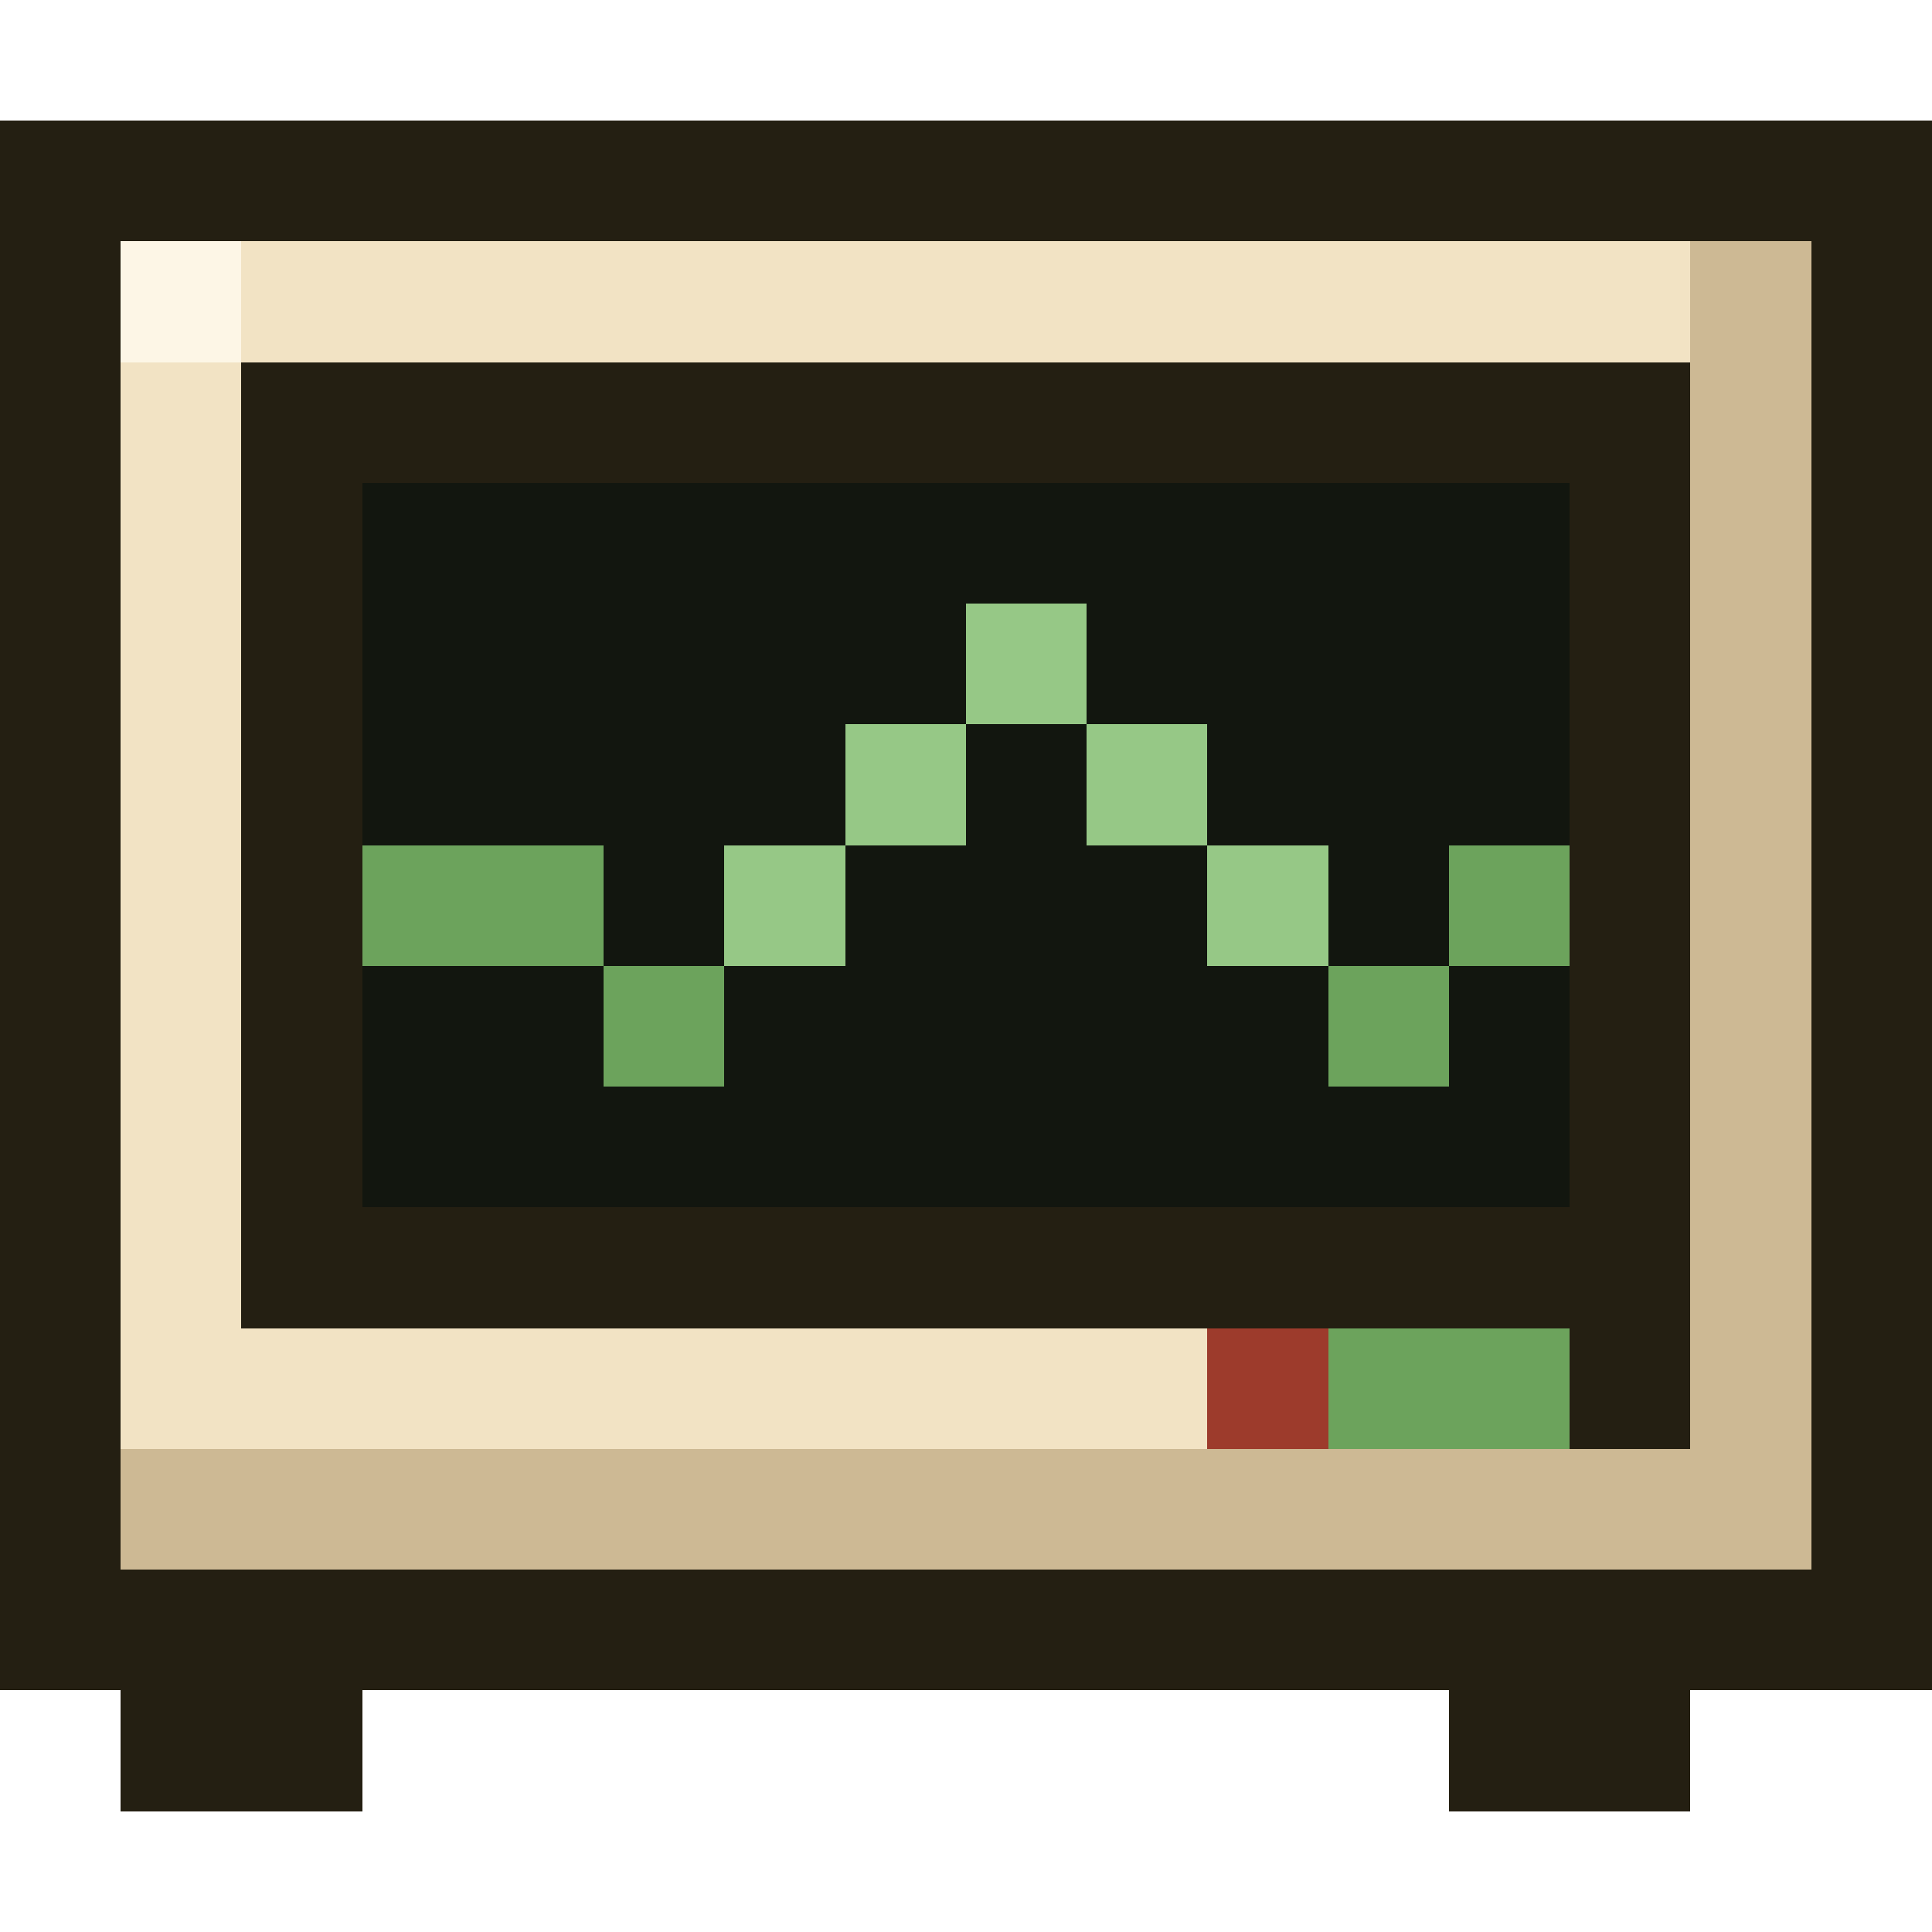
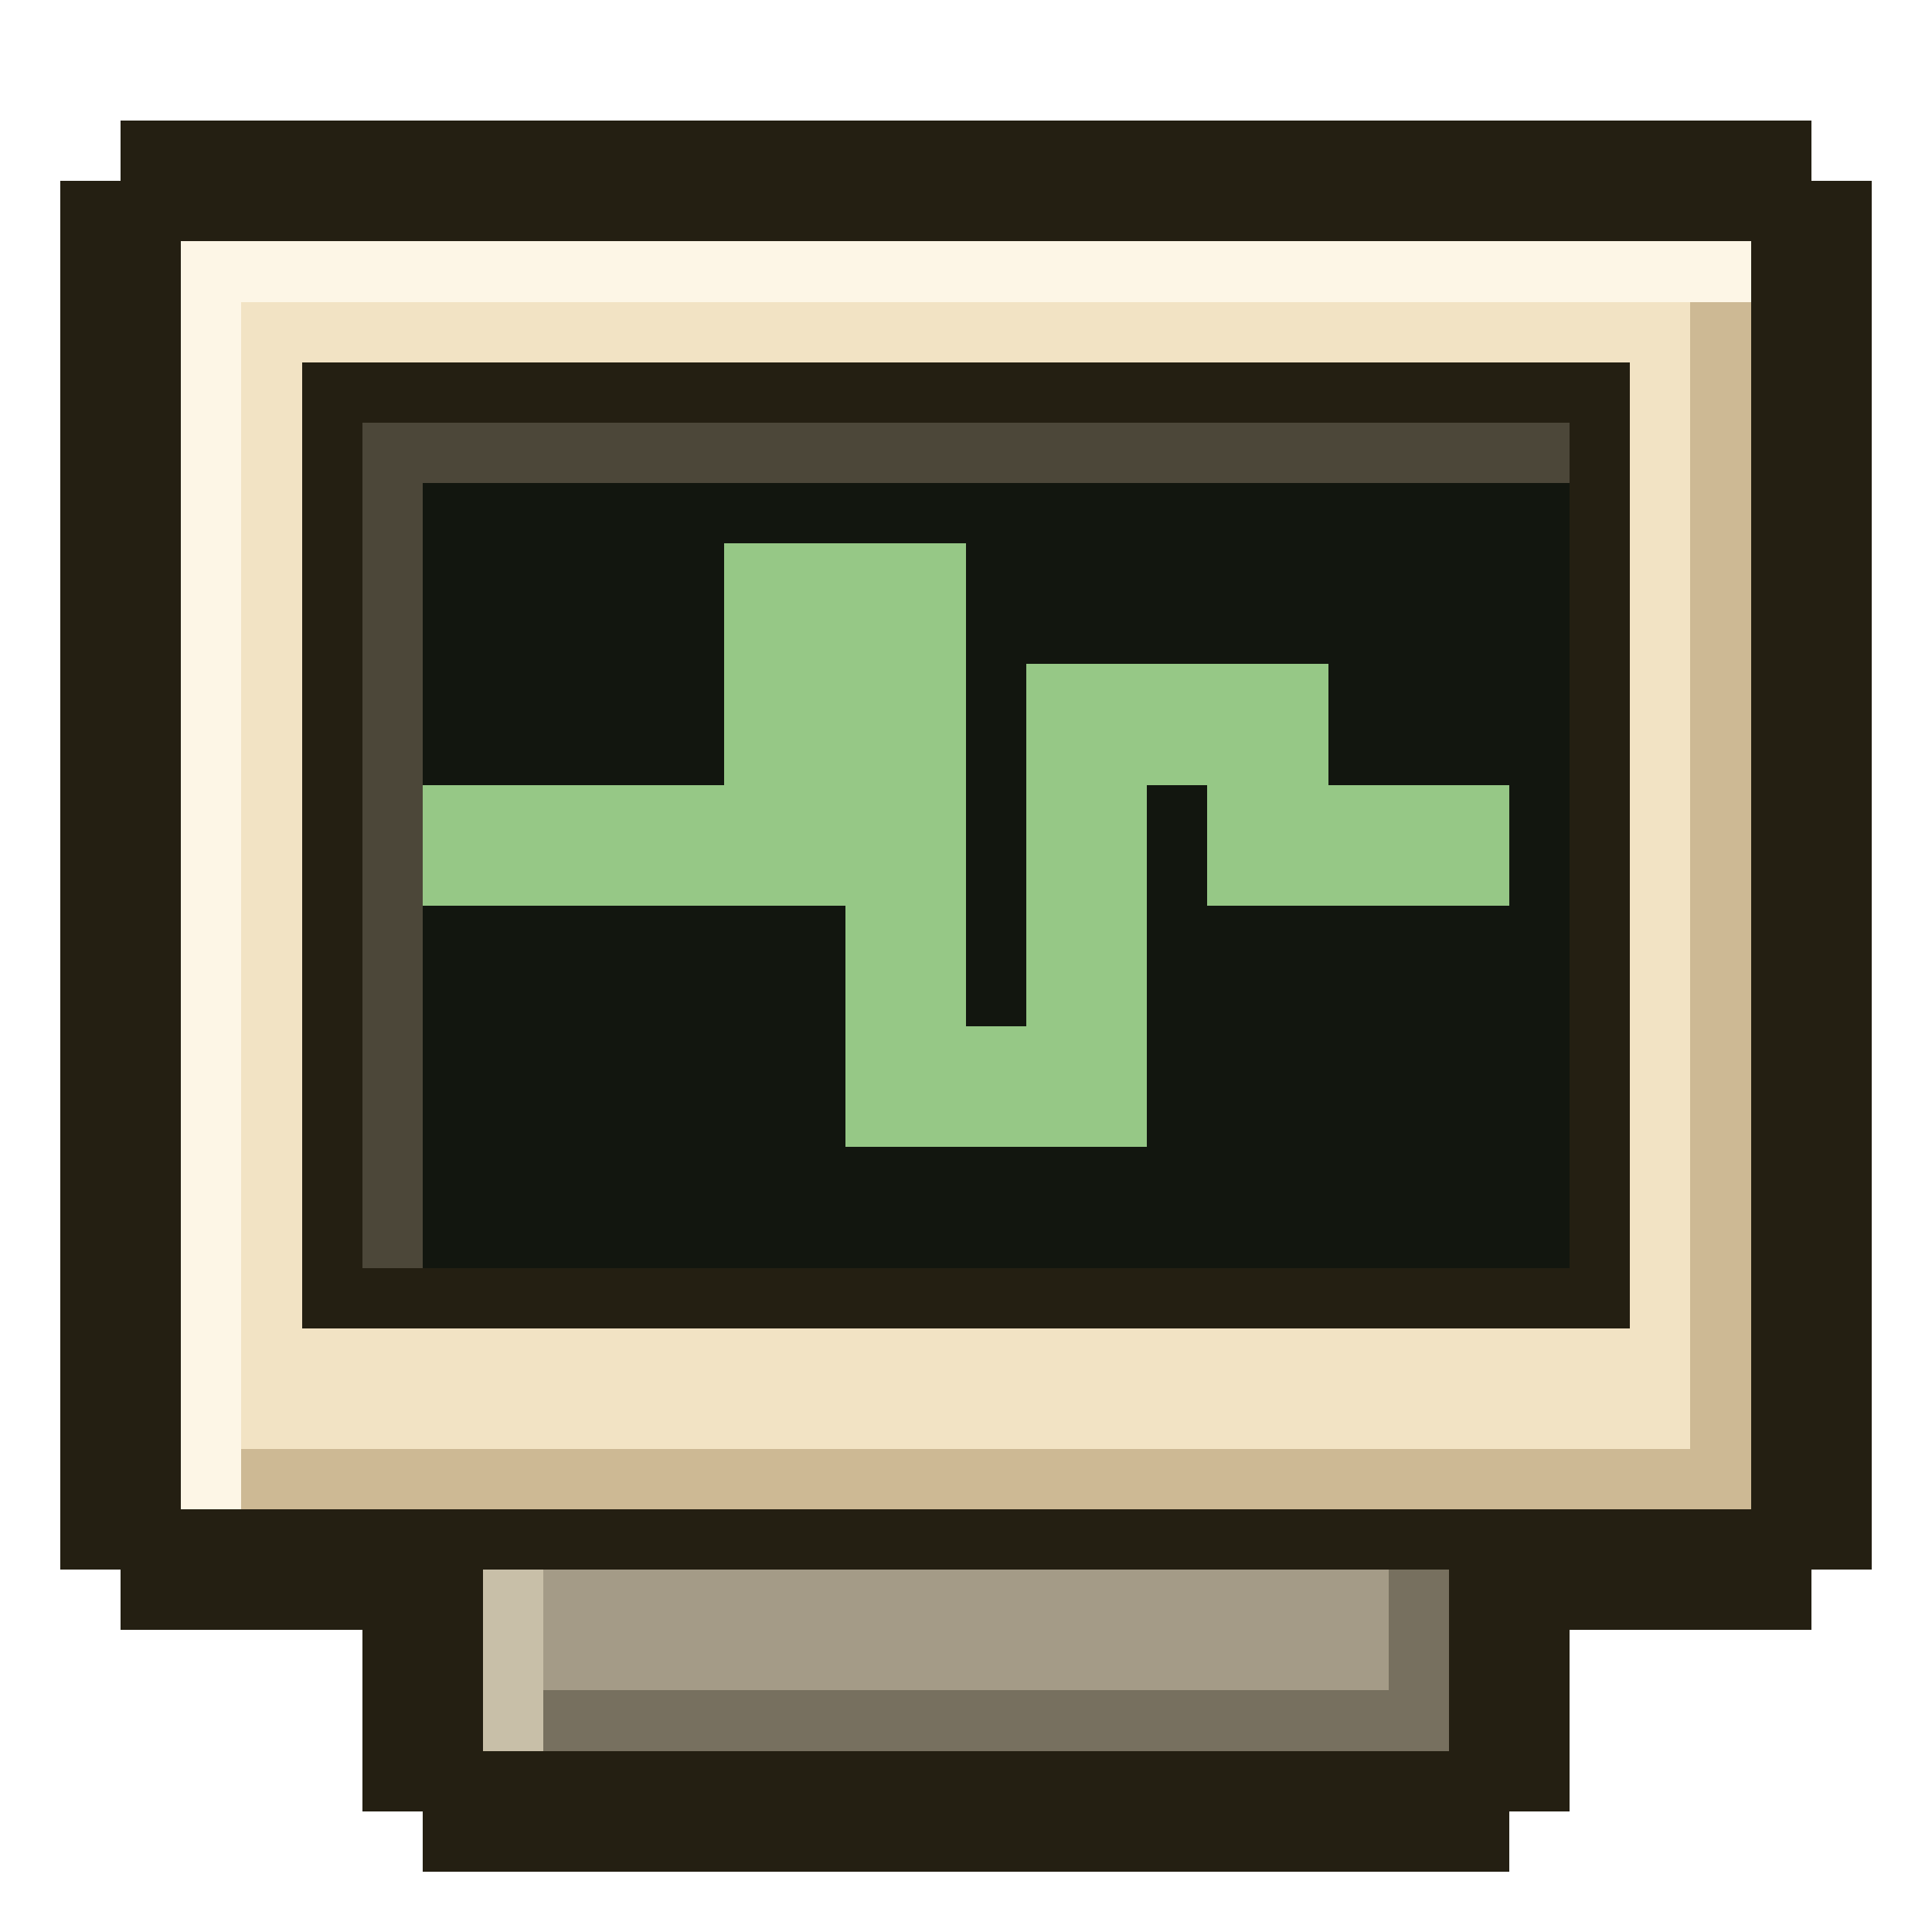
<svg xmlns="http://www.w3.org/2000/svg" viewBox="0 0 32 32" width="32" height="32" shape-rendering="crispEdges" role="img" aria-label="Diagnostics">
-   <path fill="#241f12" d="M0 2h32v1h-32zM0 3h32v1h-32zM0 4h2v1h-2zM30 4h2v1h-2zM0 5h2v1h-2zM30 5h2v1h-2zM0 6h2v1h-2zM4 6h24v1h-24zM30 6h2v1h-2zM0 7h2v1h-2zM4 7h24v1h-24zM30 7h2v1h-2zM0 8h2v1h-2zM4 8h2v1h-2zM26 8h2v1h-2zM30 8h2v1h-2zM0 9h2v1h-2zM4 9h2v1h-2zM26 9h2v1h-2zM30 9h2v1h-2zM0 10h2v1h-2zM4 10h2v1h-2zM26 10h2v1h-2zM30 10h2v1h-2zM0 11h2v1h-2zM4 11h2v1h-2zM26 11h2v1h-2zM30 11h2v1h-2zM0 12h2v1h-2zM4 12h2v1h-2zM26 12h2v1h-2zM30 12h2v1h-2zM0 13h2v1h-2zM4 13h2v1h-2zM26 13h2v1h-2zM30 13h2v1h-2zM0 14h2v1h-2zM4 14h2v1h-2zM26 14h2v1h-2zM30 14h2v1h-2zM0 15h2v1h-2zM4 15h2v1h-2zM26 15h2v1h-2zM30 15h2v1h-2zM0 16h2v1h-2zM4 16h2v1h-2zM26 16h2v1h-2zM30 16h2v1h-2zM0 17h2v1h-2zM4 17h2v1h-2zM26 17h2v1h-2zM30 17h2v1h-2zM0 18h2v1h-2zM4 18h2v1h-2zM26 18h2v1h-2zM30 18h2v1h-2zM0 19h2v1h-2zM4 19h2v1h-2zM26 19h2v1h-2zM30 19h2v1h-2zM0 20h2v1h-2zM4 20h24v1h-24zM30 20h2v1h-2zM0 21h2v1h-2zM4 21h24v1h-24zM30 21h2v1h-2zM0 22h2v1h-2zM26 22h2v1h-2zM30 22h2v1h-2zM0 23h2v1h-2zM26 23h2v1h-2zM30 23h2v1h-2zM0 24h2v1h-2zM30 24h2v1h-2zM0 25h2v1h-2zM30 25h2v1h-2zM0 26h32v1h-32zM0 27h32v1h-32zM2 28h4v1h-4zM24 28h4v1h-4zM2 29h4v1h-4zM24 29h4v1h-4z" />
-   <path fill="#fdf6e6" d="M2 4h2v1h-2zM2 5h2v1h-2z" />
-   <path fill="#f2e3c4" d="M4 4h24v1h-24zM4 5h24v1h-24zM2 6h2v1h-2zM2 7h2v1h-2zM2 8h2v1h-2zM2 9h2v1h-2zM2 10h2v1h-2zM2 11h2v1h-2zM2 12h2v1h-2zM2 13h2v1h-2zM2 14h2v1h-2zM2 15h2v1h-2zM2 16h2v1h-2zM2 17h2v1h-2zM2 18h2v1h-2zM2 19h2v1h-2zM2 20h2v1h-2zM2 21h2v1h-2zM2 22h18v1h-18zM2 23h18v1h-18z" />
-   <path fill="#cdb994" d="M28 4h2v1h-2zM28 5h2v1h-2zM28 6h2v1h-2zM28 7h2v1h-2zM28 8h2v1h-2zM28 9h2v1h-2zM28 10h2v1h-2zM28 11h2v1h-2zM28 12h2v1h-2zM28 13h2v1h-2zM28 14h2v1h-2zM28 15h2v1h-2zM28 16h2v1h-2zM28 17h2v1h-2zM28 18h2v1h-2zM28 19h2v1h-2zM28 20h2v1h-2zM28 21h2v1h-2zM28 22h2v1h-2zM28 23h2v1h-2zM2 24h28v1h-28zM2 25h28v1h-28z" />
-   <path fill="#12160f" d="M6 8h20v1h-20zM6 9h20v1h-20zM6 10h10v1h-10zM18 10h8v1h-8zM6 11h10v1h-10zM18 11h8v1h-8zM6 12h8v1h-8zM16 12h2v1h-2zM20 12h6v1h-6zM6 13h8v1h-8zM16 13h2v1h-2zM20 13h6v1h-6zM10 14h2v1h-2zM14 14h6v1h-6zM22 14h2v1h-2zM10 15h2v1h-2zM14 15h6v1h-6zM22 15h2v1h-2zM6 16h4v1h-4zM12 16h10v1h-10zM24 16h2v1h-2zM6 17h4v1h-4zM12 17h10v1h-10zM24 17h2v1h-2zM6 18h20v1h-20zM6 19h20v1h-20z" />
-   <path fill="#96c886" d="M16 10h2v1h-2zM16 11h2v1h-2zM14 12h2v1h-2zM18 12h2v1h-2zM14 13h2v1h-2zM18 13h2v1h-2zM12 14h2v1h-2zM20 14h2v1h-2zM12 15h2v1h-2zM20 15h2v1h-2z" />
-   <path fill="#6ca35c" d="M6 14h4v1h-4zM24 14h2v1h-2zM6 15h4v1h-4zM24 15h2v1h-2zM10 16h2v1h-2zM22 16h2v1h-2zM10 17h2v1h-2zM22 17h2v1h-2zM22 22h4v1h-4zM22 23h4v1h-4z" />
-   <path fill="#9d3b2c" d="M20 22h2v1h-2zM20 23h2v1h-2z" />
+   <path fill="#241f12" d="M2 2h28v1h-28zM1 3h30v1h-30zM1 4h2v1h-2zM29 4h2v1h-2zM1 5h2v1h-2zM29 5h2v1h-2zM1 6h2v1h-2zM5 6h22v1h-22zM29 6h2v1h-2zM1 7h2v1h-2zM5 7h1v1h-1zM26 7h1v1h-1zM29 7h2v1h-2zM1 8h2v1h-2zM5 8h1v1h-1zM26 8h1v1h-1zM29 8h2v1h-2zM1 9h2v1h-2zM5 9h1v1h-1zM26 9h1v1h-1zM29 9h2v1h-2zM1 10h2v1h-2zM5 10h1v1h-1zM26 10h1v1h-1zM29 10h2v1h-2zM1 11h2v1h-2zM5 11h1v1h-1zM26 11h1v1h-1zM29 11h2v1h-2zM1 12h2v1h-2zM5 12h1v1h-1zM26 12h1v1h-1zM29 12h2v1h-2zM1 13h2v1h-2zM5 13h1v1h-1zM26 13h1v1h-1zM29 13h2v1h-2zM1 14h2v1h-2zM5 14h1v1h-1zM26 14h1v1h-1zM29 14h2v1h-2zM1 15h2v1h-2zM5 15h1v1h-1zM26 15h1v1h-1zM29 15h2v1h-2zM1 16h2v1h-2zM5 16h1v1h-1zM26 16h1v1h-1zM29 16h2v1h-2zM1 17h2v1h-2zM5 17h1v1h-1zM26 17h1v1h-1zM29 17h2v1h-2zM1 18h2v1h-2zM5 18h1v1h-1zM26 18h1v1h-1zM29 18h2v1h-2zM1 19h2v1h-2zM5 19h1v1h-1zM26 19h1v1h-1zM29 19h2v1h-2zM1 20h2v1h-2zM5 20h1v1h-1zM26 20h1v1h-1zM29 20h2v1h-2zM1 21h2v1h-2zM5 21h22v1h-22zM29 21h2v1h-2zM1 22h2v1h-2zM29 22h2v1h-2zM1 23h2v1h-2zM29 23h2v1h-2zM1 24h2v1h-2zM29 24h2v1h-2zM1 25h30v1h-30zM2 26h6v1h-6zM24 26h6v1h-6zM6 27h2v1h-2zM24 27h2v1h-2zM6 28h2v1h-2zM24 28h2v1h-2zM6 29h20v1h-20zM7 30h18v1h-18z" />
+   <path fill="#fdf6e6" d="M3 4h26v1h-26zM3 5h1v1h-1zM3 6h1v1h-1zM3 7h1v1h-1zM3 8h1v1h-1zM3 9h1v1h-1zM3 10h1v1h-1zM3 11h1v1h-1zM3 12h1v1h-1zM3 13h1v1h-1zM3 14h1v1h-1zM3 15h1v1h-1zM3 16h1v1h-1zM3 17h1v1h-1zM3 18h1v1h-1zM3 19h1v1h-1zM3 20h1v1h-1zM3 21h1v1h-1zM3 22h1v1h-1zM3 23h1v1h-1zM3 24h1v1h-1z" />
+   <path fill="#f2e3c4" d="M4 5h24v1h-24zM4 6h1v1h-1zM27 6h1v1h-1zM4 7h1v1h-1zM27 7h1v1h-1zM4 8h1v1h-1zM27 8h1v1h-1zM4 9h1v1h-1zM27 9h1v1h-1zM4 10h1v1h-1zM27 10h1v1h-1zM4 11h1v1h-1zM27 11h1v1h-1zM4 12h1v1h-1zM27 12h1v1h-1zM4 13h1v1h-1zM27 13h1v1h-1zM4 14h1v1h-1zM27 14h1v1h-1zM4 15h1v1h-1zM27 15h1v1h-1zM4 16h1v1h-1zM27 16h1v1h-1zM4 17h1v1h-1zM27 17h1v1h-1zM4 18h1v1h-1zM27 18h1v1h-1zM4 19h1v1h-1zM27 19h1v1h-1zM4 20h1v1h-1zM27 20h1v1h-1zM4 21h1v1h-1zM27 21h1v1h-1zM4 22h24v1h-24zM4 23h24v1h-24z" />
+   <path fill="#cdb994" d="M28 5h1v1h-1zM28 6h1v1h-1zM28 7h1v1h-1zM28 8h1v1h-1zM28 9h1v1h-1zM28 10h1v1h-1zM28 11h1v1h-1zM28 12h1v1h-1zM28 13h1v1h-1zM28 14h1v1h-1zM28 15h1v1h-1zM28 16h1v1h-1zM28 17h1v1h-1zM28 18h1v1h-1zM28 19h1v1h-1zM28 20h1v1h-1zM28 21h1v1h-1zM28 22h1v1h-1zM28 23h1v1h-1zM4 24h25v1h-25z" />
+   <path fill="#4c4739" d="M6 7h20v1h-20zM6 8h1v1h-1zM6 9h1v1h-1zM6 10h1v1h-1zM6 11h1v1h-1zM6 12h1v1h-1zM6 13h1v1h-1zM6 14h1v1h-1zM6 15h1v1h-1zM6 16h1v1h-1zM6 17h1v1h-1zM6 18h1v1h-1zM6 19h1v1h-1zM6 20h1v1h-1z" />
+   <path fill="#12160f" d="M7 8h19v1h-19zM7 9h5v1h-5zM16 9h10v1h-10zM7 10h5v1h-5zM16 10h10v1h-10zM7 11h5v1h-5zM16 11h1v1h-1zM22 11h4v1h-4zM7 12h5v1h-5zM16 12h1v1h-1zM22 12h4v1h-4zM16 13h1v1h-1zM19 13h1v1h-1zM25 13h1v1h-1zM16 14h1v1h-1zM19 14h1v1h-1zM25 14h1v1h-1zM7 15h7v1h-7zM16 15h1v1h-1zM19 15h7v1h-7zM7 16h7v1h-7zM16 16h1v1h-1zM19 16h7v1h-7zM7 17h7v1h-7zM19 17h7v1h-7zM7 18h7v1h-7zM19 18h7v1h-7zM7 19h19v1h-19zM7 20h19v1h-19z" />
+   <path fill="#96c886" d="M12 9h4v1h-4zM12 10h4v1h-4zM12 11h4v1h-4zM17 11h5v1h-5zM12 12h4v1h-4zM17 12h5v1h-5zM7 13h9v1h-9zM17 13h2v1h-2zM20 13h5v1h-5zM7 14h9v1h-9zM17 14h2v1h-2zM20 14h5v1h-5zM14 15h2v1h-2zM17 15h2v1h-2zM14 16h2v1h-2zM17 16h2v1h-2zM14 17h5v1h-5zM14 18h5v1h-5z" />
+   <path fill="#c8bfa8" d="M8 26h1v1h-1zM8 27h1v1h-1zM8 28h1v1h-1z" />
+   <path fill="#a49b87" d="M9 26h14v1h-14zM9 27h14v1h-14z" />
+   <path fill="#77705f" d="M23 26h1v1h-1zM23 27h1v1h-1zM9 28h15v1h-15z" />
</svg>
